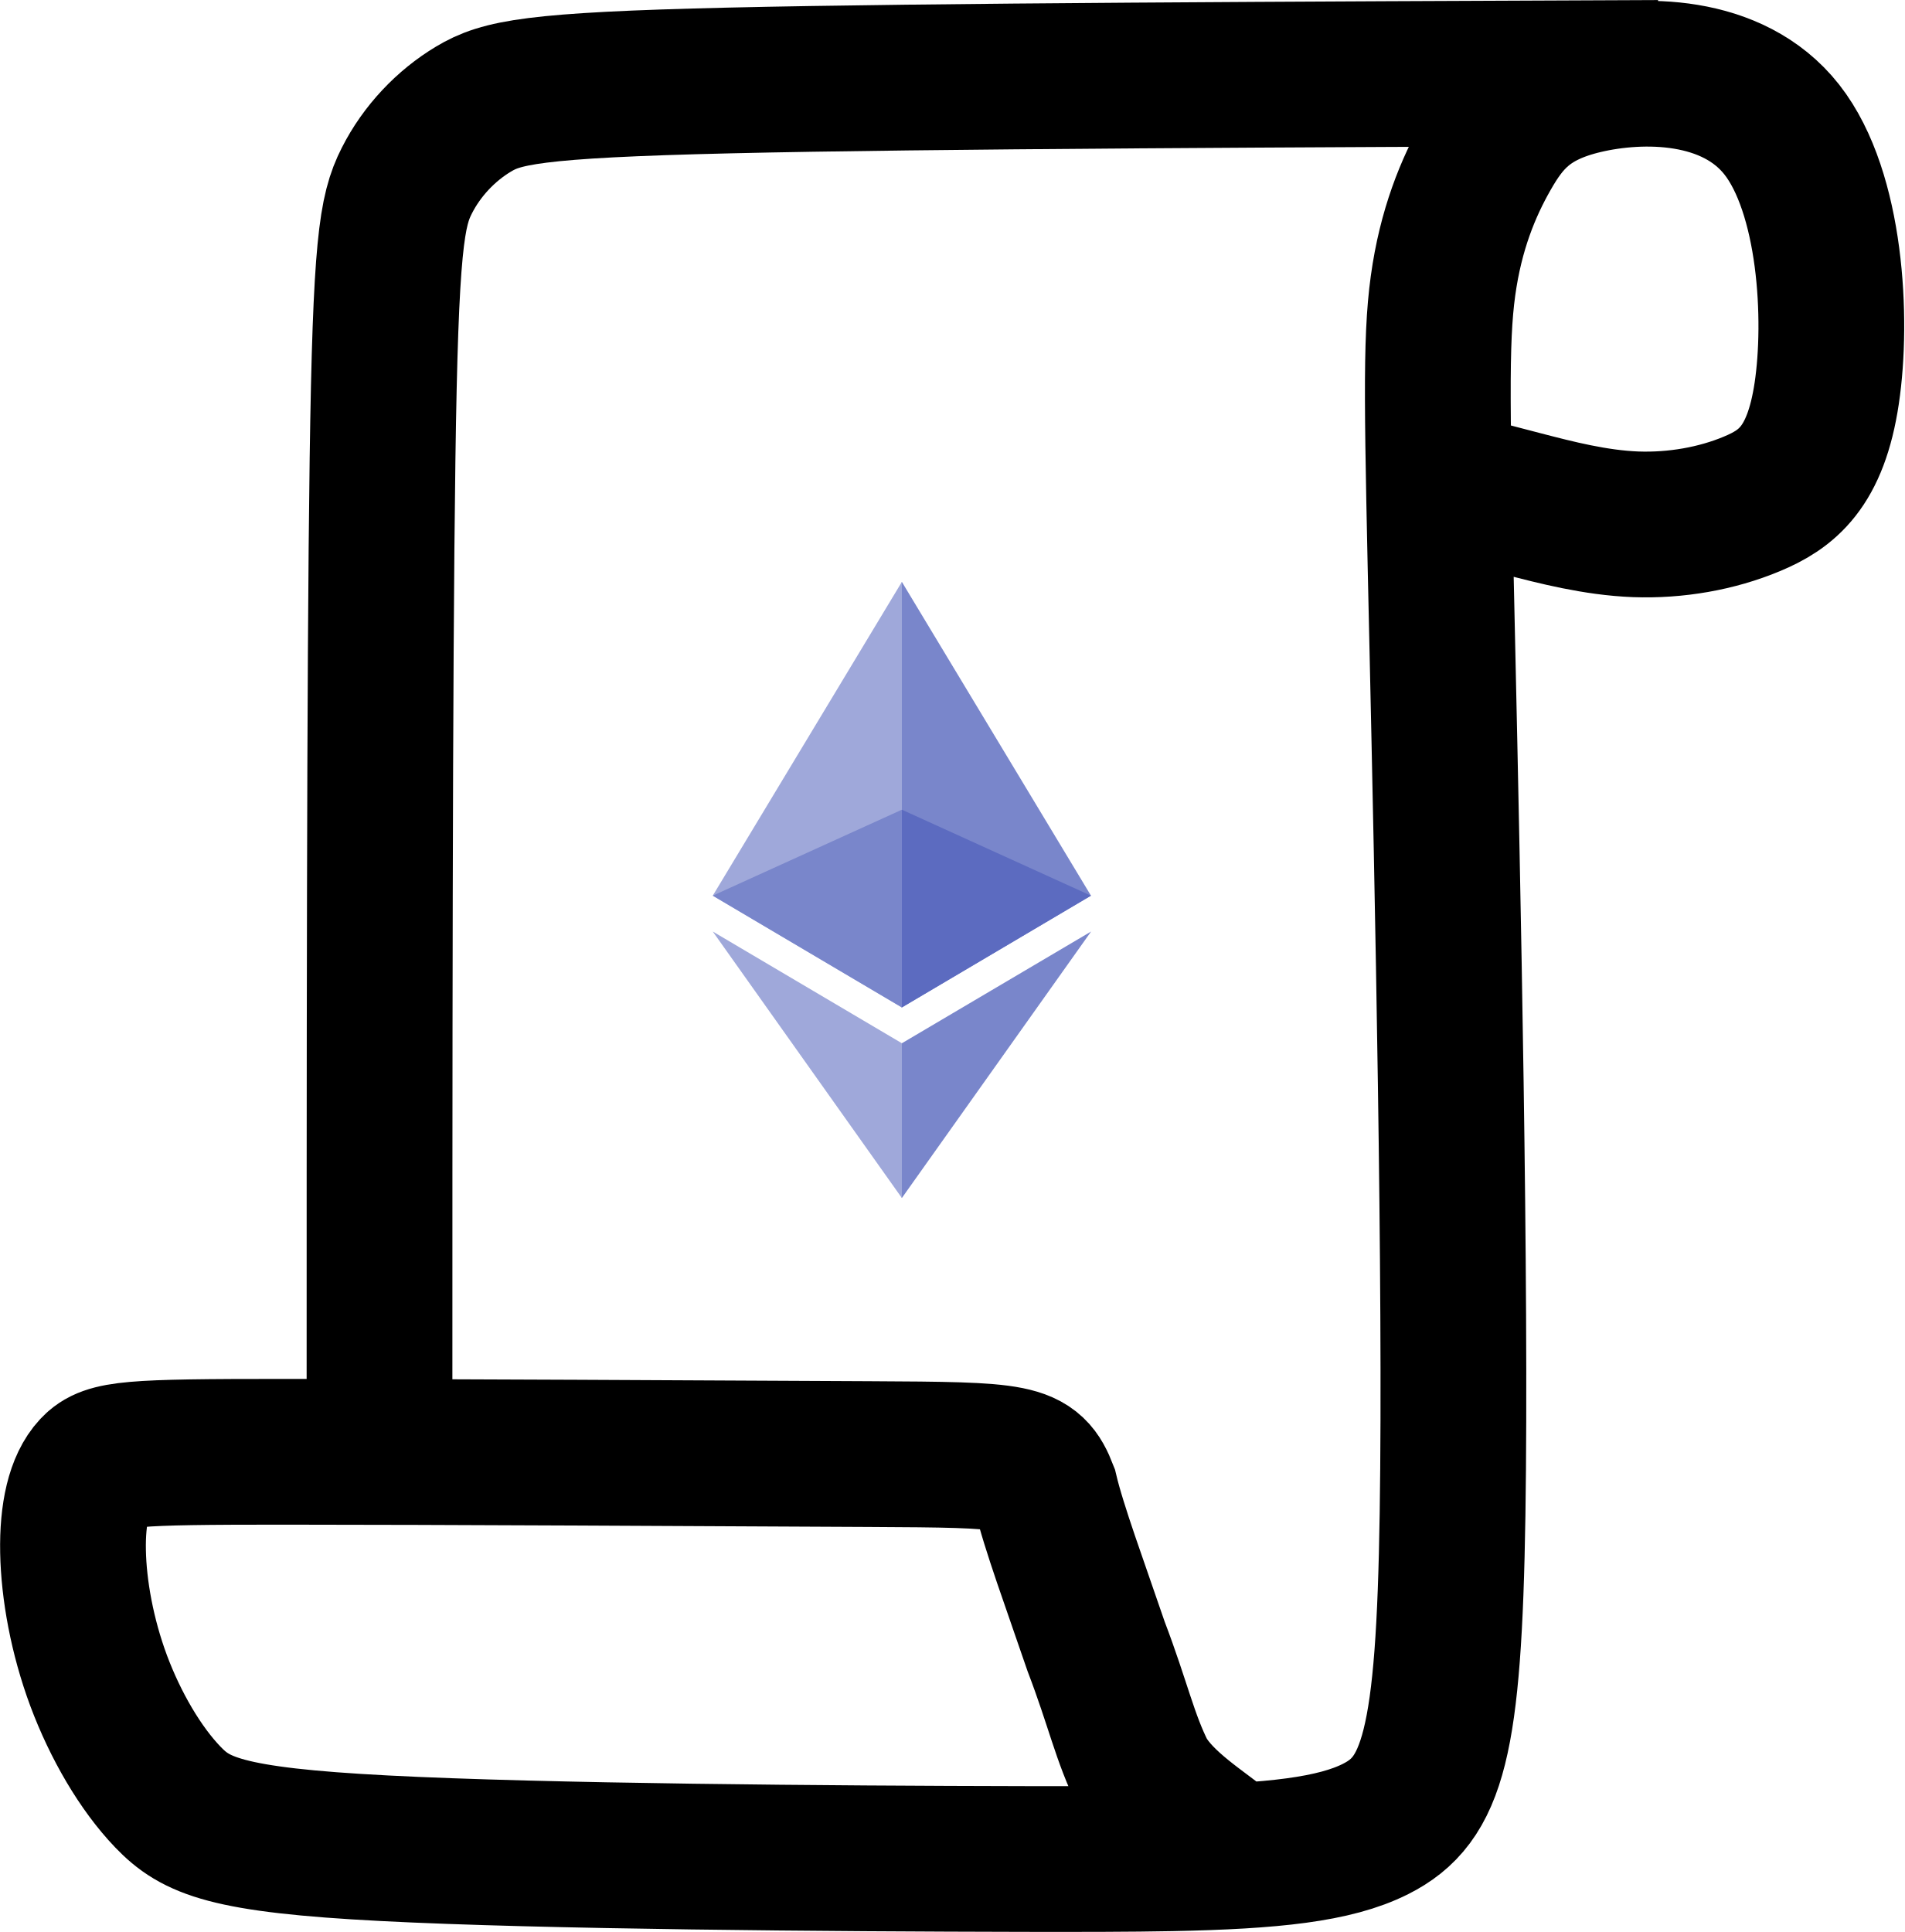
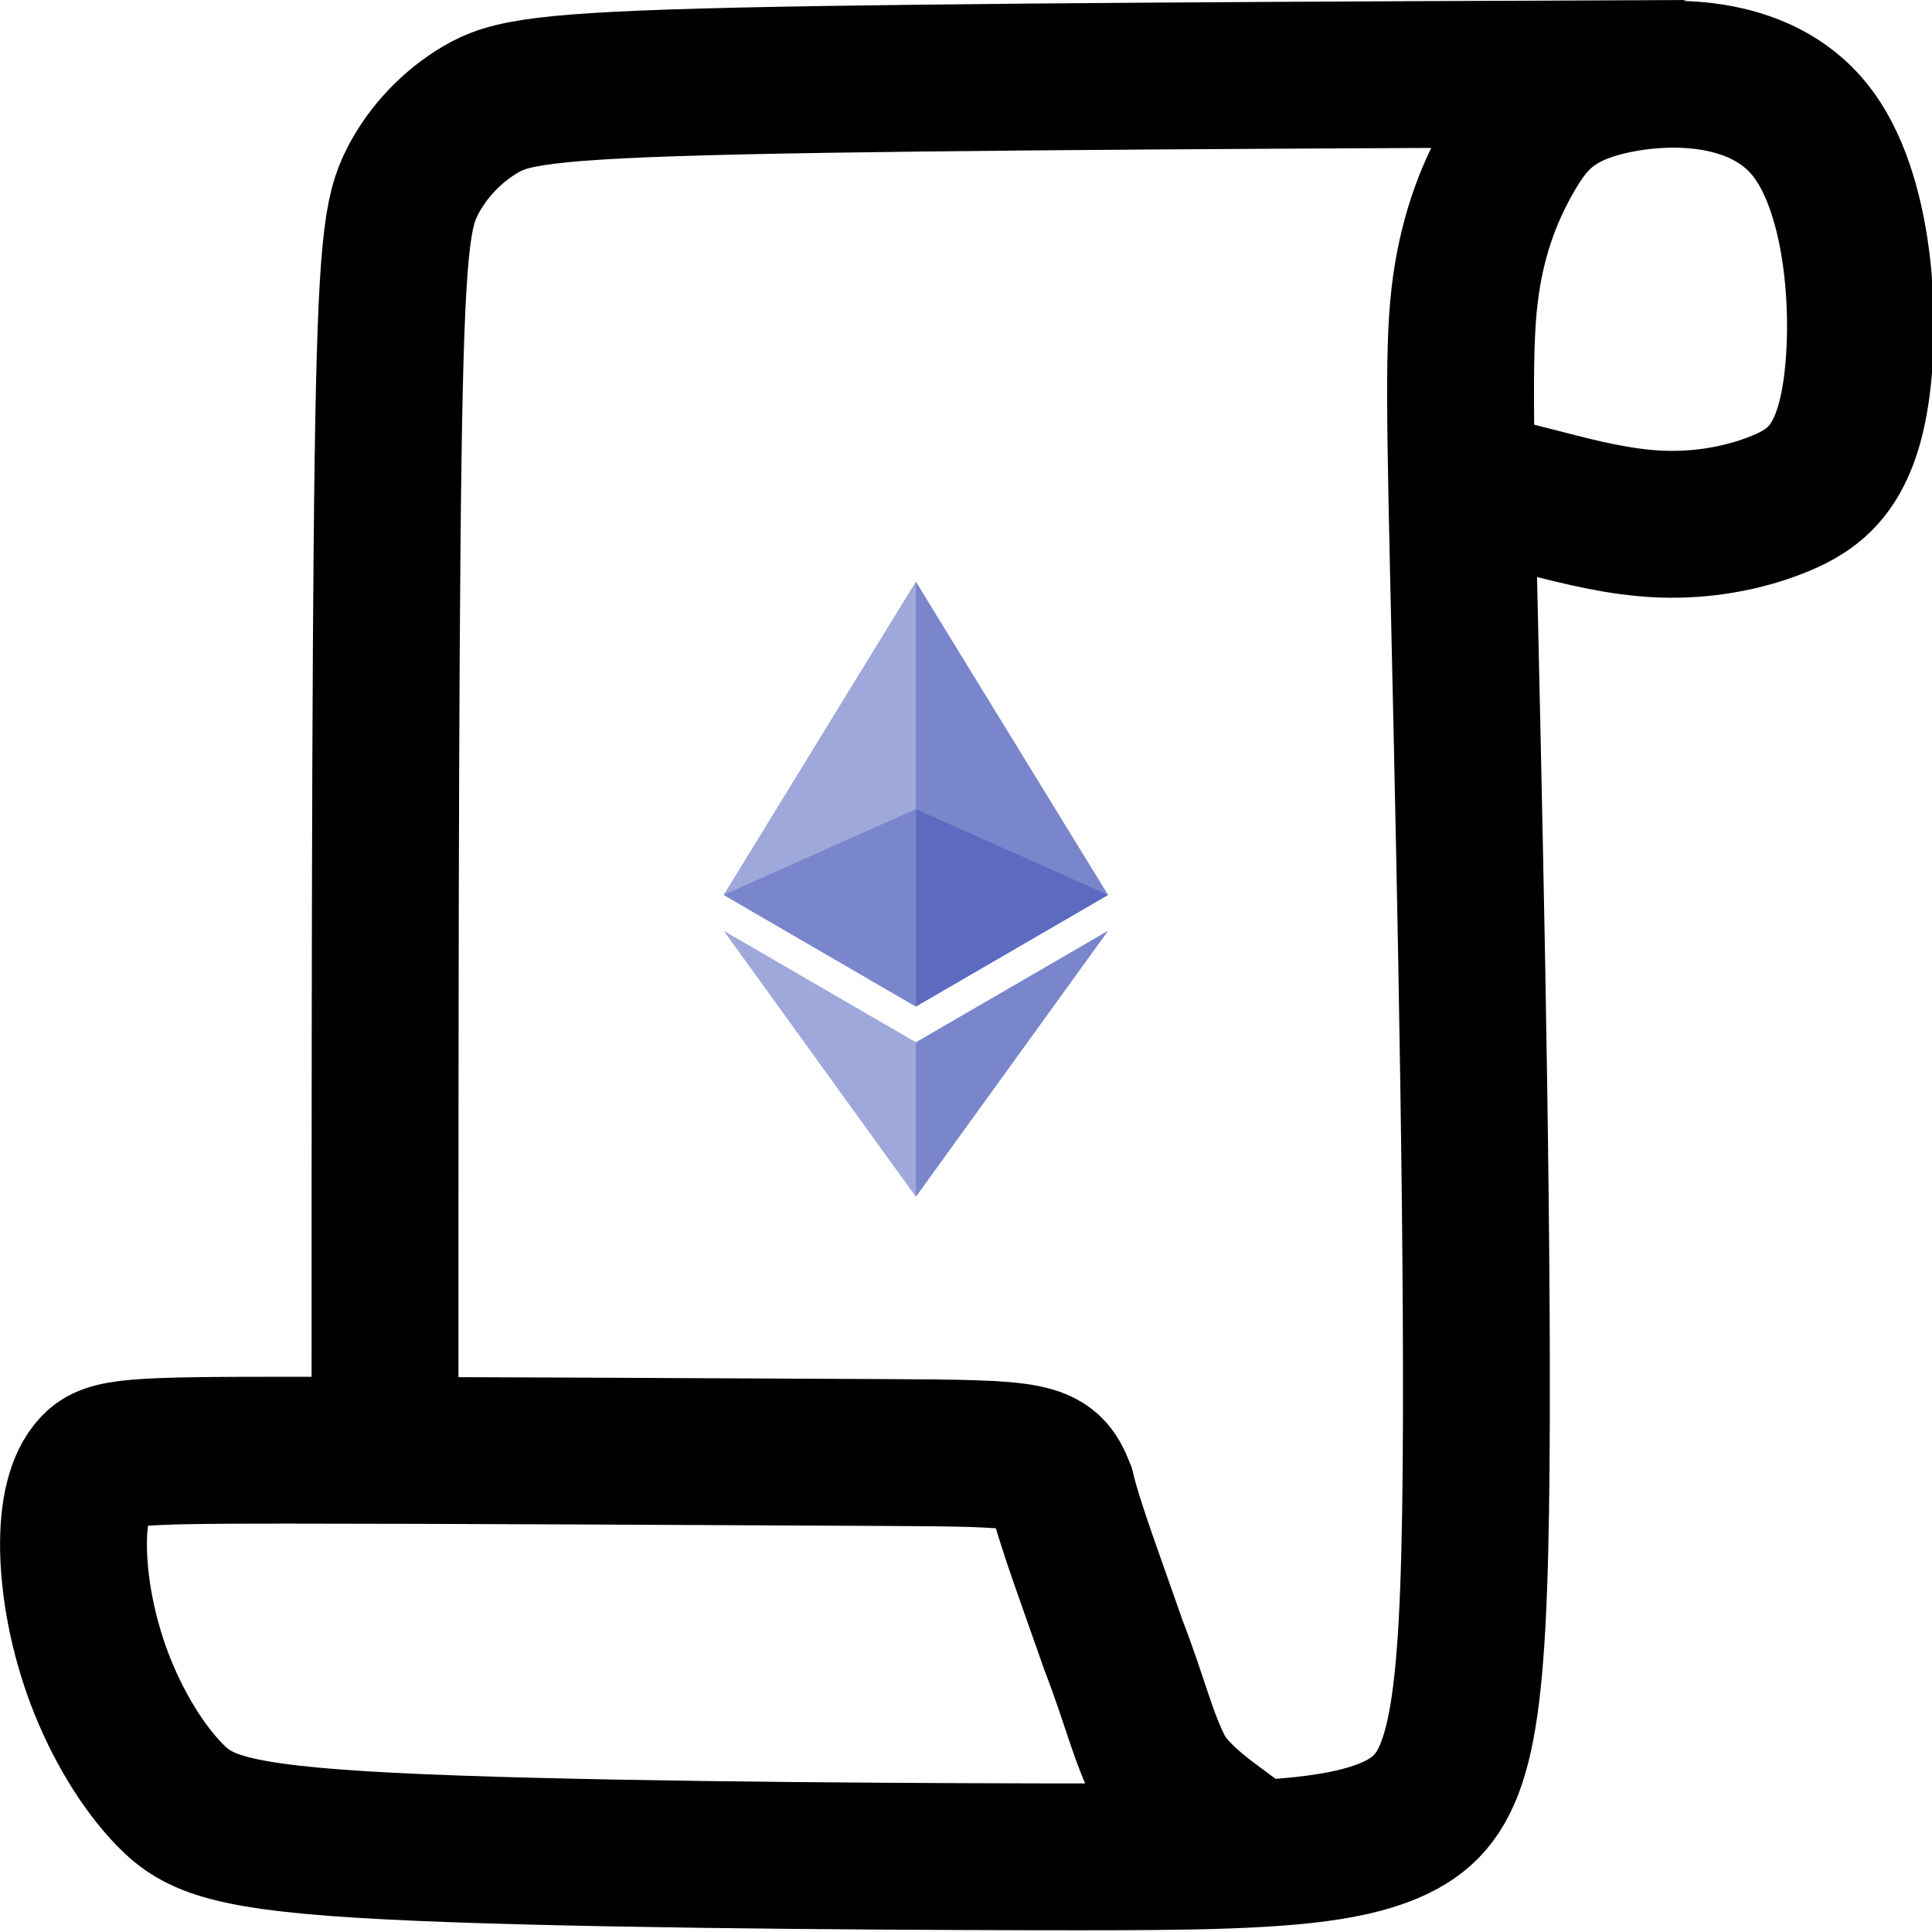
- <svg xmlns="http://www.w3.org/2000/svg" width="78.372" height="79.51" viewBox="0 0 20.736 21.037" version="1.1" id="svg8">
+ <svg xmlns="http://www.w3.org/2000/svg" width="512" height="512" viewBox="0 0 135.467 135.467" version="1.1" id="svg8">
  <defs id="defs2">
    <style id="style900">.cls-1{fill:#343434;}.cls-2{fill:#8c8c8c;}.cls-3{fill:#3c3c3b;}.cls-4{fill:#141414;}.cls-5{fill:#393939;}</style>
  </defs>
  <g id="layer1" transform="translate(-93.33381,-142.8089)">
    <g style="fill:#960000;fill-opacity:1" id="g857" transform="matrix(1.058333,0,0,1.058333,115.9989,140.6648)" />
-     <path style="fill:none;fill-opacity:1;stroke:#000000;stroke-width:1.587;stroke-linecap:butt;stroke-linejoin:miter;stroke-miterlimit:4;stroke-dasharray:none;stroke-opacity:1" d="m 106.684,162.956 c -0.284,-0.233 -0.698,-0.48 -0.903,-0.827 -0.198,-0.391 -0.274,-0.769 -0.512,-1.392 -0.229,-0.672 -0.46,-1.293 -0.554,-1.69 -0.151,-0.389 -0.281,-0.397 -1.918,-0.405 -1.637,-0.008 -4.722,-0.025 -6.385,-0.025 -1.663,6e-5 -1.903,0.017 -2.06,0.185 -0.157,0.168 -0.231,0.488 -0.223,0.901 0.008,0.414 0.098,0.92 0.279,1.407 0.182,0.487 0.454,0.955 0.754,1.267 0.3,0.312 0.628,0.468 2.358,0.557 1.731,0.09 4.864,0.113 6.973,0.117 0.614,0.001 1.141,6.6e-4 1.595,-0.008 1.106,-0.022 1.78,-0.095 2.224,-0.319 0.627,-0.316 0.799,-0.931 0.838,-3.426 0.039,-2.494 -0.054,-6.867 -0.111,-9.435 -0.057,-2.569 -0.077,-3.332 0.007,-3.942 0.084,-0.61 0.272,-1.068 0.482,-1.436 0.21,-0.368 0.441,-0.649 1.057,-0.794 0.616,-0.145 1.614,-0.155 2.151,0.53 0.536,0.684 0.609,2.063 0.488,2.871 -0.121,0.808 -0.436,1.046 -0.816,1.204 -0.38,0.159 -0.826,0.238 -1.265,0.222 -0.439,-0.017 -0.872,-0.13 -1.227,-0.222 -0.356,-0.093 -0.634,-0.165 -0.913,-0.238" id="path859" />
-     <path style="fill:none;fill-opacity:1;stroke:#000000;stroke-width:1.587;stroke-linecap:butt;stroke-linejoin:miter;stroke-miterlimit:4;stroke-dasharray:none;stroke-opacity:1" d="m 97.466,158.75 c 0,-4.299 0,-8.599 0.033,-10.936 0.033,-2.337 0.099,-2.712 0.264,-3.037 0.164,-0.325 0.427,-0.601 0.726,-0.78 0.299,-0.179 0.633,-0.262 2.79,-0.312 2.156,-0.05 6.134,-0.066 10.112,-0.082" id="path863" />
-     <g id="g930" transform="matrix(0.01322917,0,0,0.01322917,101.0947,149.1449)">
+     <path style="fill:none;fill-opacity:1;stroke:#000000;stroke-width:10.297;stroke-linecap:butt;stroke-linejoin:miter;stroke-miterlimit:4;stroke-dasharray:none;stroke-opacity:1" d="m 180.652,272.392 c -1.86,-1.497 -4.57,-3.085 -5.912,-5.315 -1.299,-2.516 -1.796,-4.946 -3.348,-8.951 -1.497,-4.324 -3.012,-8.311 -3.625,-10.864 -0.991,-2.499 -1.839,-2.553 -12.55,-2.607 -10.711,-0.051 -30.905,-0.163 -41.787,-0.163 -10.882,3.8e-4 -12.451,0.11 -13.478,1.192 -1.027,1.082 -1.514,3.137 -1.462,5.796 0.052,2.659 0.639,5.913 1.827,9.047 1.188,3.134 2.973,6.14 4.937,8.144 1.965,2.004 4.107,3.007 15.432,3.583 11.325,0.576 31.832,0.726 45.632,0.751 4.018,0.006 7.467,0.004 10.44,-0.051 7.236,-0.142 11.646,-0.612 14.556,-2.05 4.106,-2.029 5.228,-5.989 5.483,-22.027 0.255,-16.038 -0.357,-44.149 -0.729,-60.666 -0.372,-16.516 -0.503,-21.422 0.046,-25.347 0.55,-3.925 1.782,-6.867 3.153,-9.235 1.371,-2.368 2.885,-4.17 6.918,-5.103 4.032,-0.933 10.565,-0.996 14.074,3.404 3.509,4.401 3.988,13.264 3.197,18.459 -0.792,5.195 -2.854,6.722 -5.343,7.743 -2.489,1.02 -5.404,1.533 -8.277,1.427 -2.873,-0.106 -5.705,-0.833 -8.032,-1.429 -2.327,-0.596 -4.151,-1.062 -5.976,-1.528" id="path859" />
+     <path style="fill:none;fill-opacity:1;stroke:#000000;stroke-width:10.297;stroke-linecap:butt;stroke-linejoin:miter;stroke-miterlimit:4;stroke-dasharray:none;stroke-opacity:1" d="m 120.329,245.348 c 0,-27.642 0,-55.285 0.216,-70.312 0.216,-15.027 0.649,-17.437 1.725,-19.529 1.076,-2.092 2.794,-3.864 4.749,-5.016 1.955,-1.152 4.146,-1.685 18.257,-2.003 14.111,-0.319 40.142,-0.424 66.171,-0.53" id="path863" />
+     <g id="g930" transform="matrix(0.08657373,0,0,0.08505717,144.0766,183.5916)">
      <path id="polygon906" style="fill:#7986cb;fill-opacity:1" d="m 152.25,11.56 v 335.31 l 3.4,3.39 155.65,-92 L 155.65,0 Z" class="cls-1" />
      <path id="polygon908" style="fill:#9fa8da;fill-opacity:1" d="M 155.65,187.51 V 0 L 0,258.26 155.65,350.27 Z" class="cls-2" />
      <path id="polygon910" style="fill:#7986cb;fill-opacity:1" d="m 153.73,382.07 v 119.45 l 1.92,5.59 155.74,-219.33 -155.74,91.96 z" class="cls-3" />
      <path id="polygon912" style="fill:#9fa8da;fill-opacity:1" d="M 0,287.78 155.65,507.11 V 379.73 Z" class="cls-2" />
      <path id="polygon914" style="fill:#5c6bc0;fill-opacity:1" d="m 155.65,187.51 v 162.75 l 155.65,-92 z" class="cls-4" />
      <path id="polygon916" style="fill:#7986cb;fill-opacity:1" d="M 155.65,187.51 0,258.26 l 155.65,92 z" class="cls-5" />
    </g>
  </g>
</svg>
